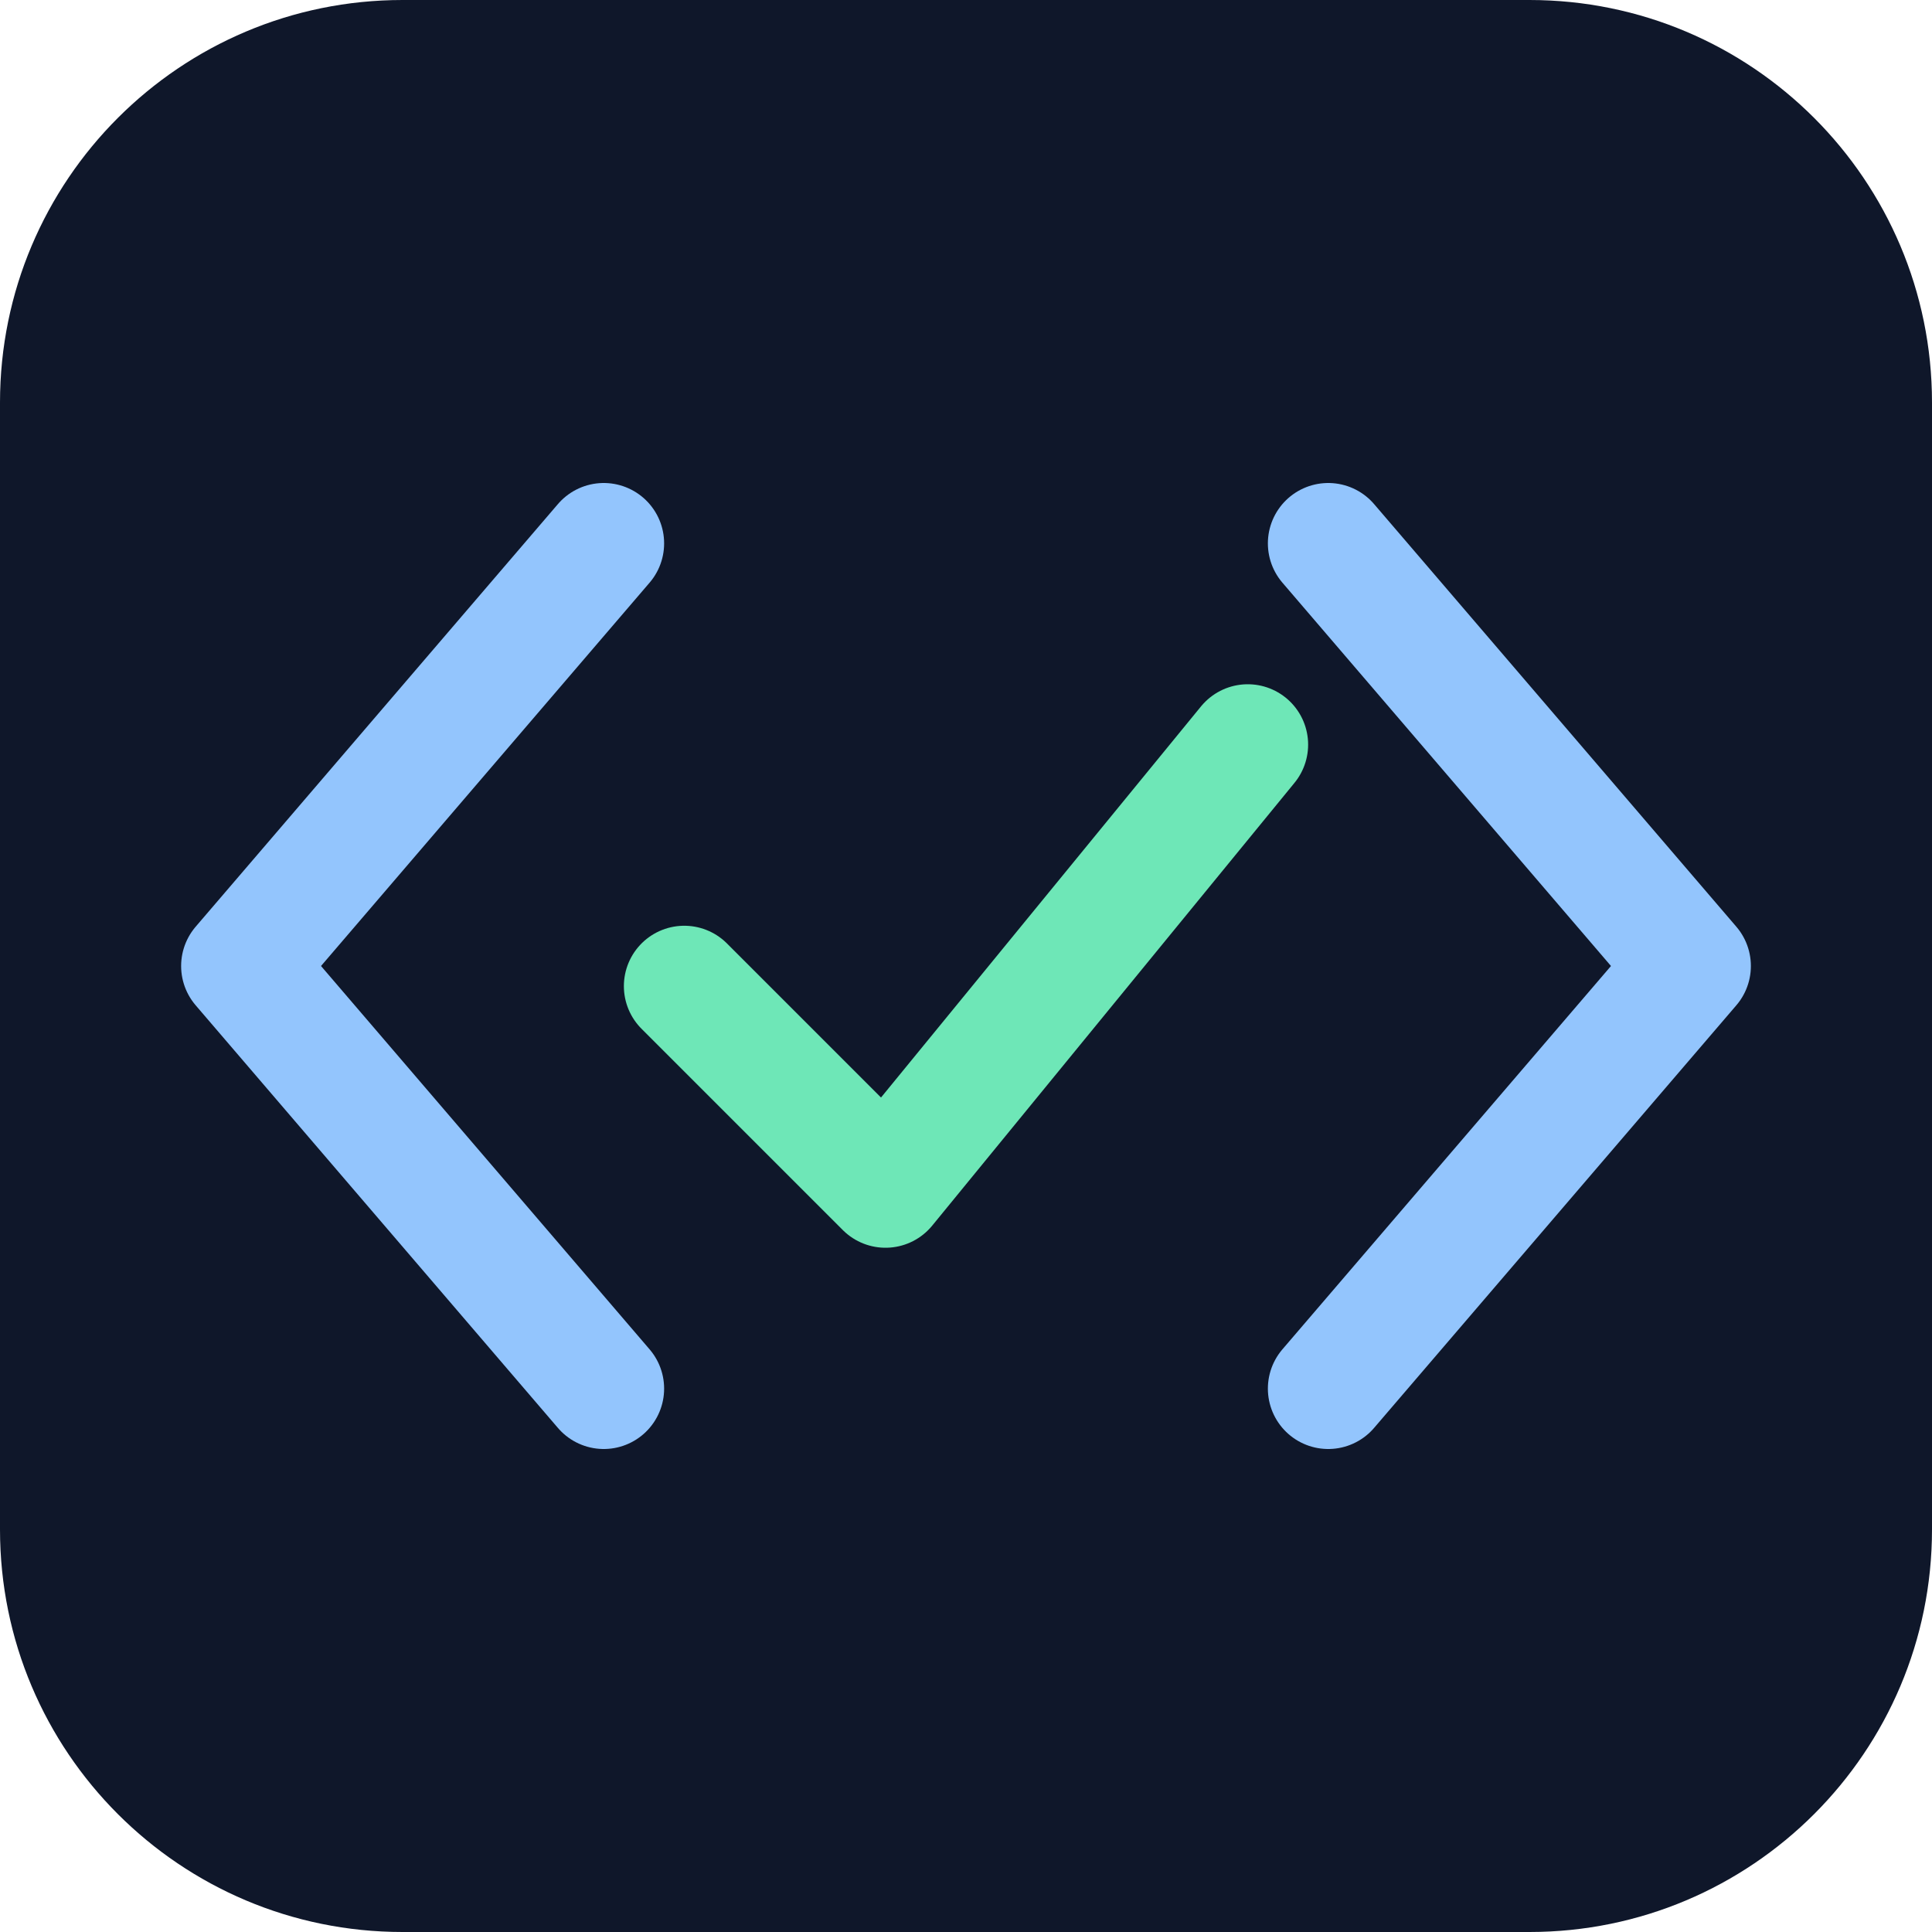
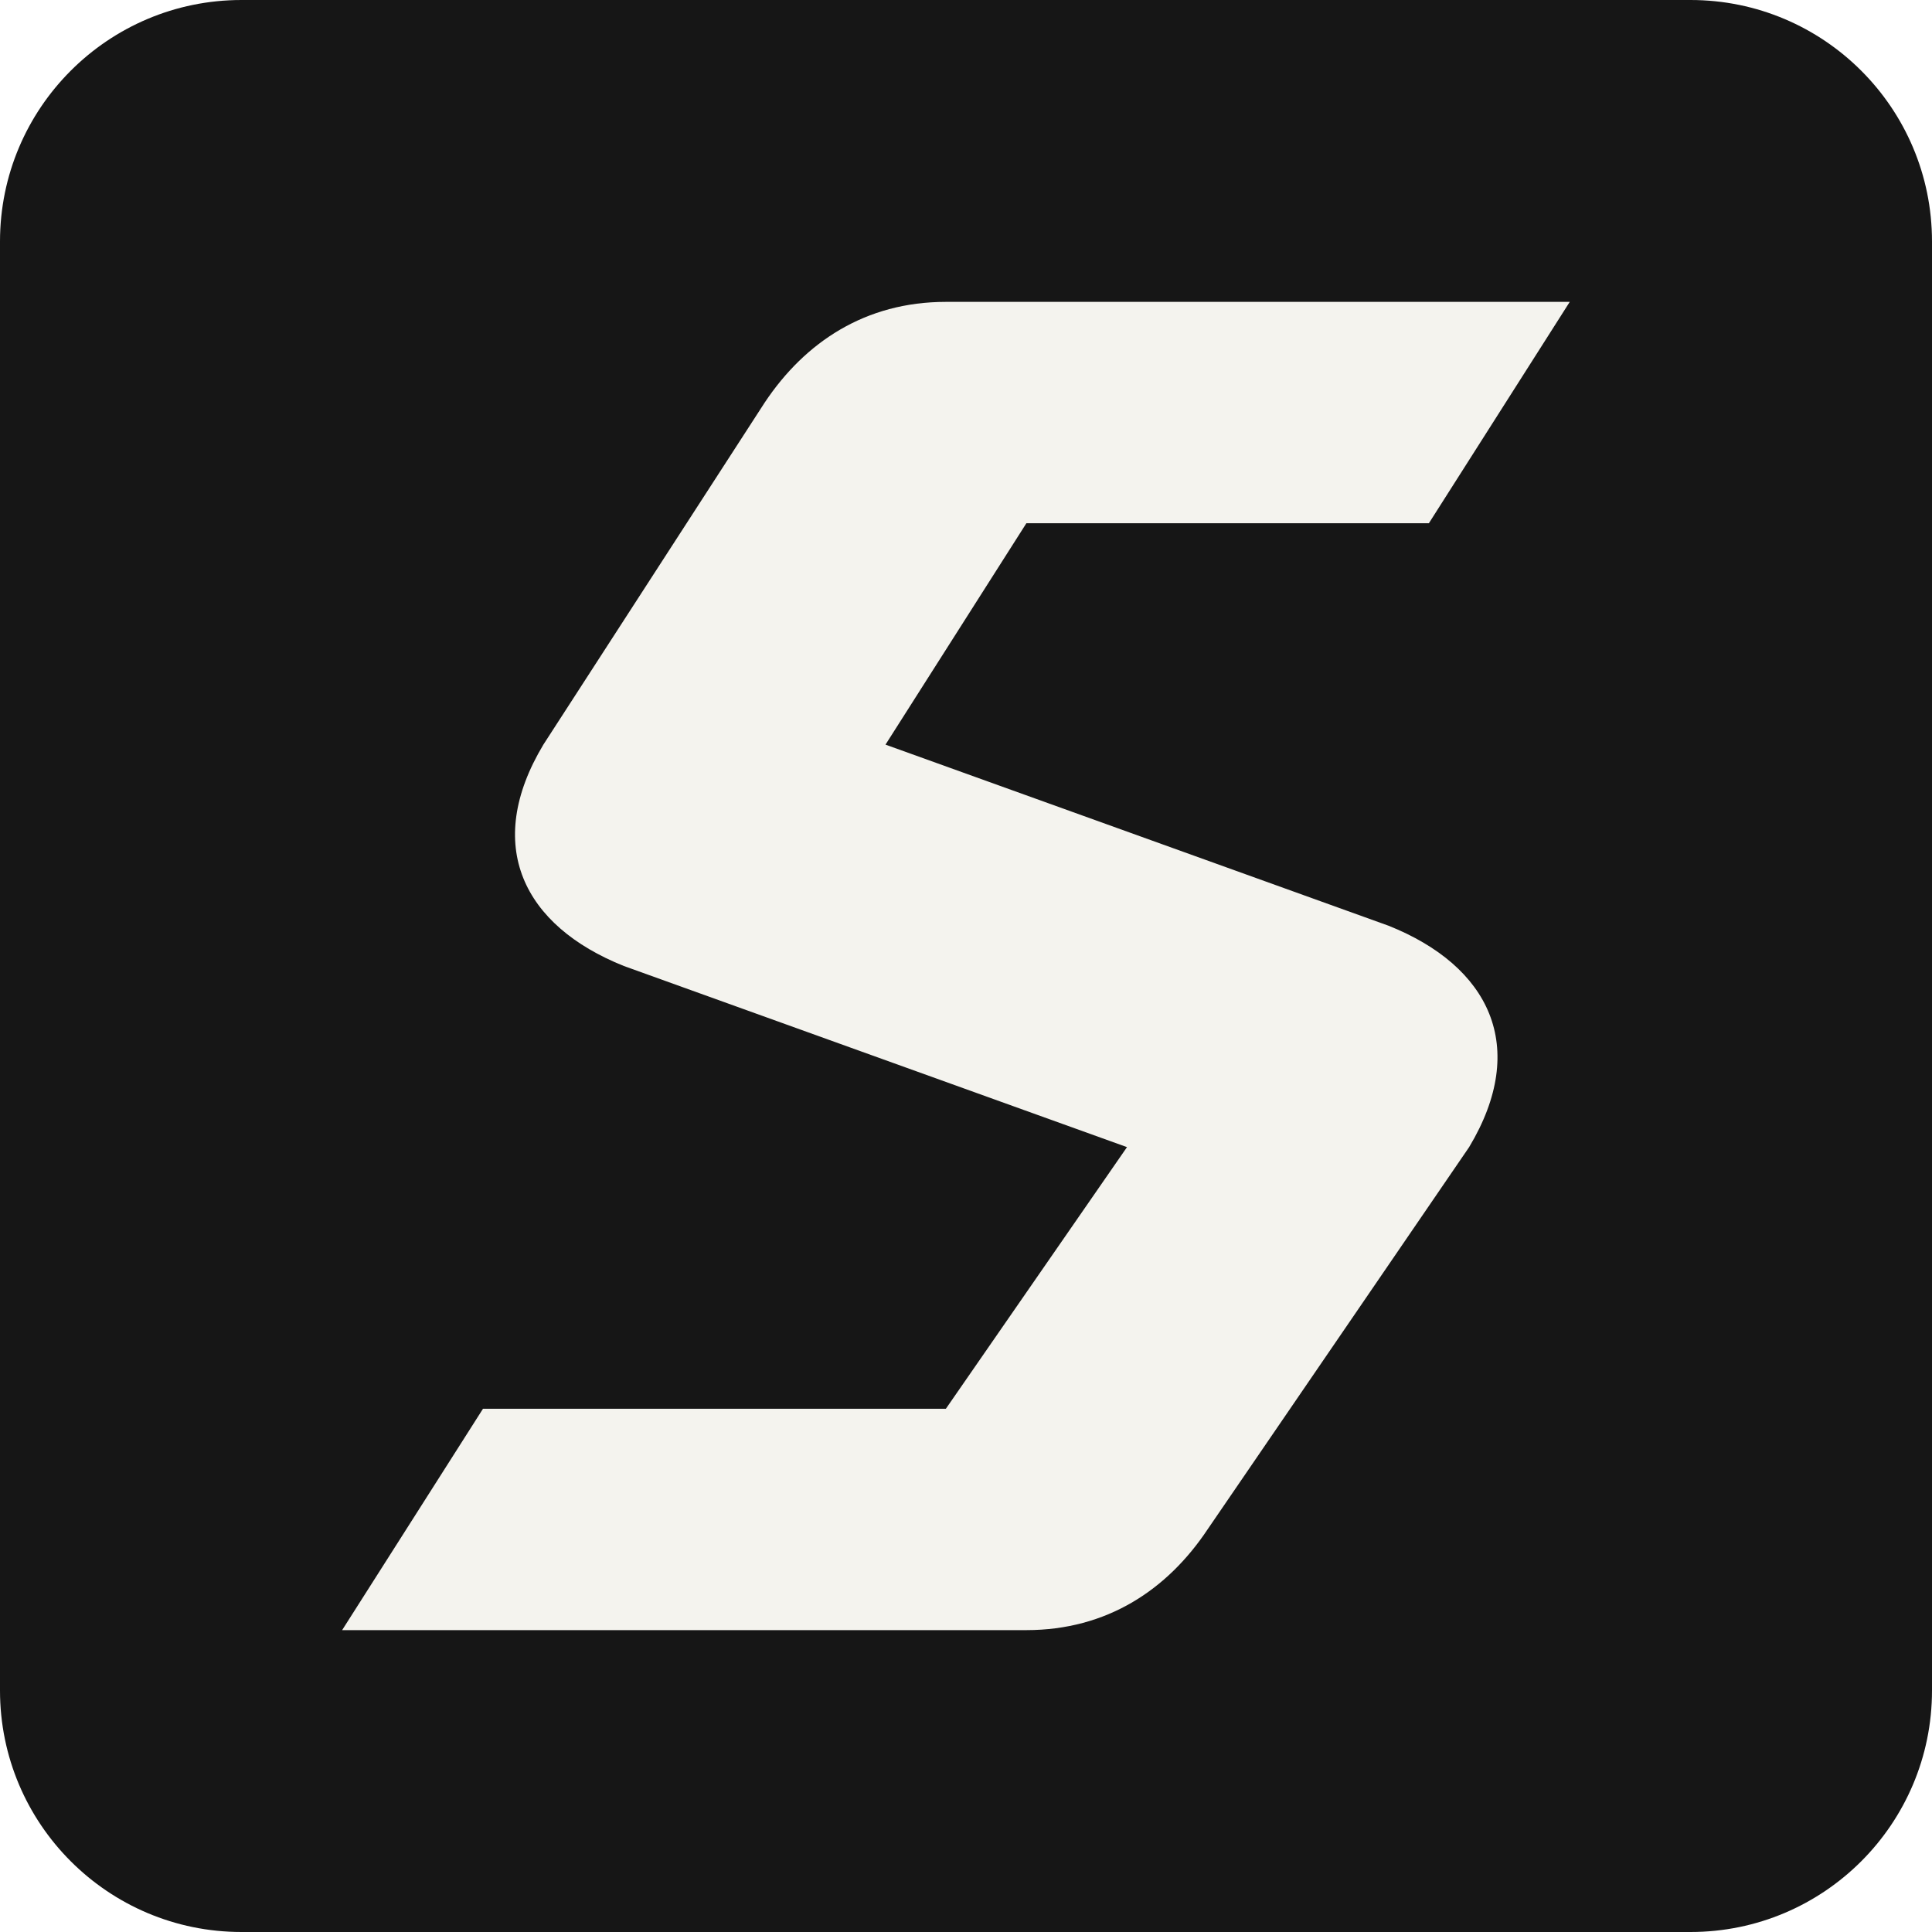
<svg xmlns="http://www.w3.org/2000/svg" width="96" height="96" viewBox="0 0 96 96" role="img" aria-labelledby="title desc">
-   <rect width="96" height="96" rx="20" fill="#0f172a" />
-   <g fill="none" stroke-linecap="round" stroke-linejoin="round" stroke-width="6">
-     <path d="M30 27 12 48l18 21M66 27l18 21-18 21" stroke="#93c5fd" />
-     <path d="m34 49 10 10 18-22" stroke="#6ee7b7" />
-   </g>
+   <rect width="96" height="96" rx="12" fill="#161616" />
+   <path d="M74 20H43c-4 0-7 2-9 5L23 42c-3 5-1 9 4 11l25 9-9 13H20l-7 11h34c4 0 7-2 9-5l13-19c3-5 1-9-4-11l-25-9 7-11h20Z" transform="translate(4 -5)" fill="#f4f3ee" />
</svg>
